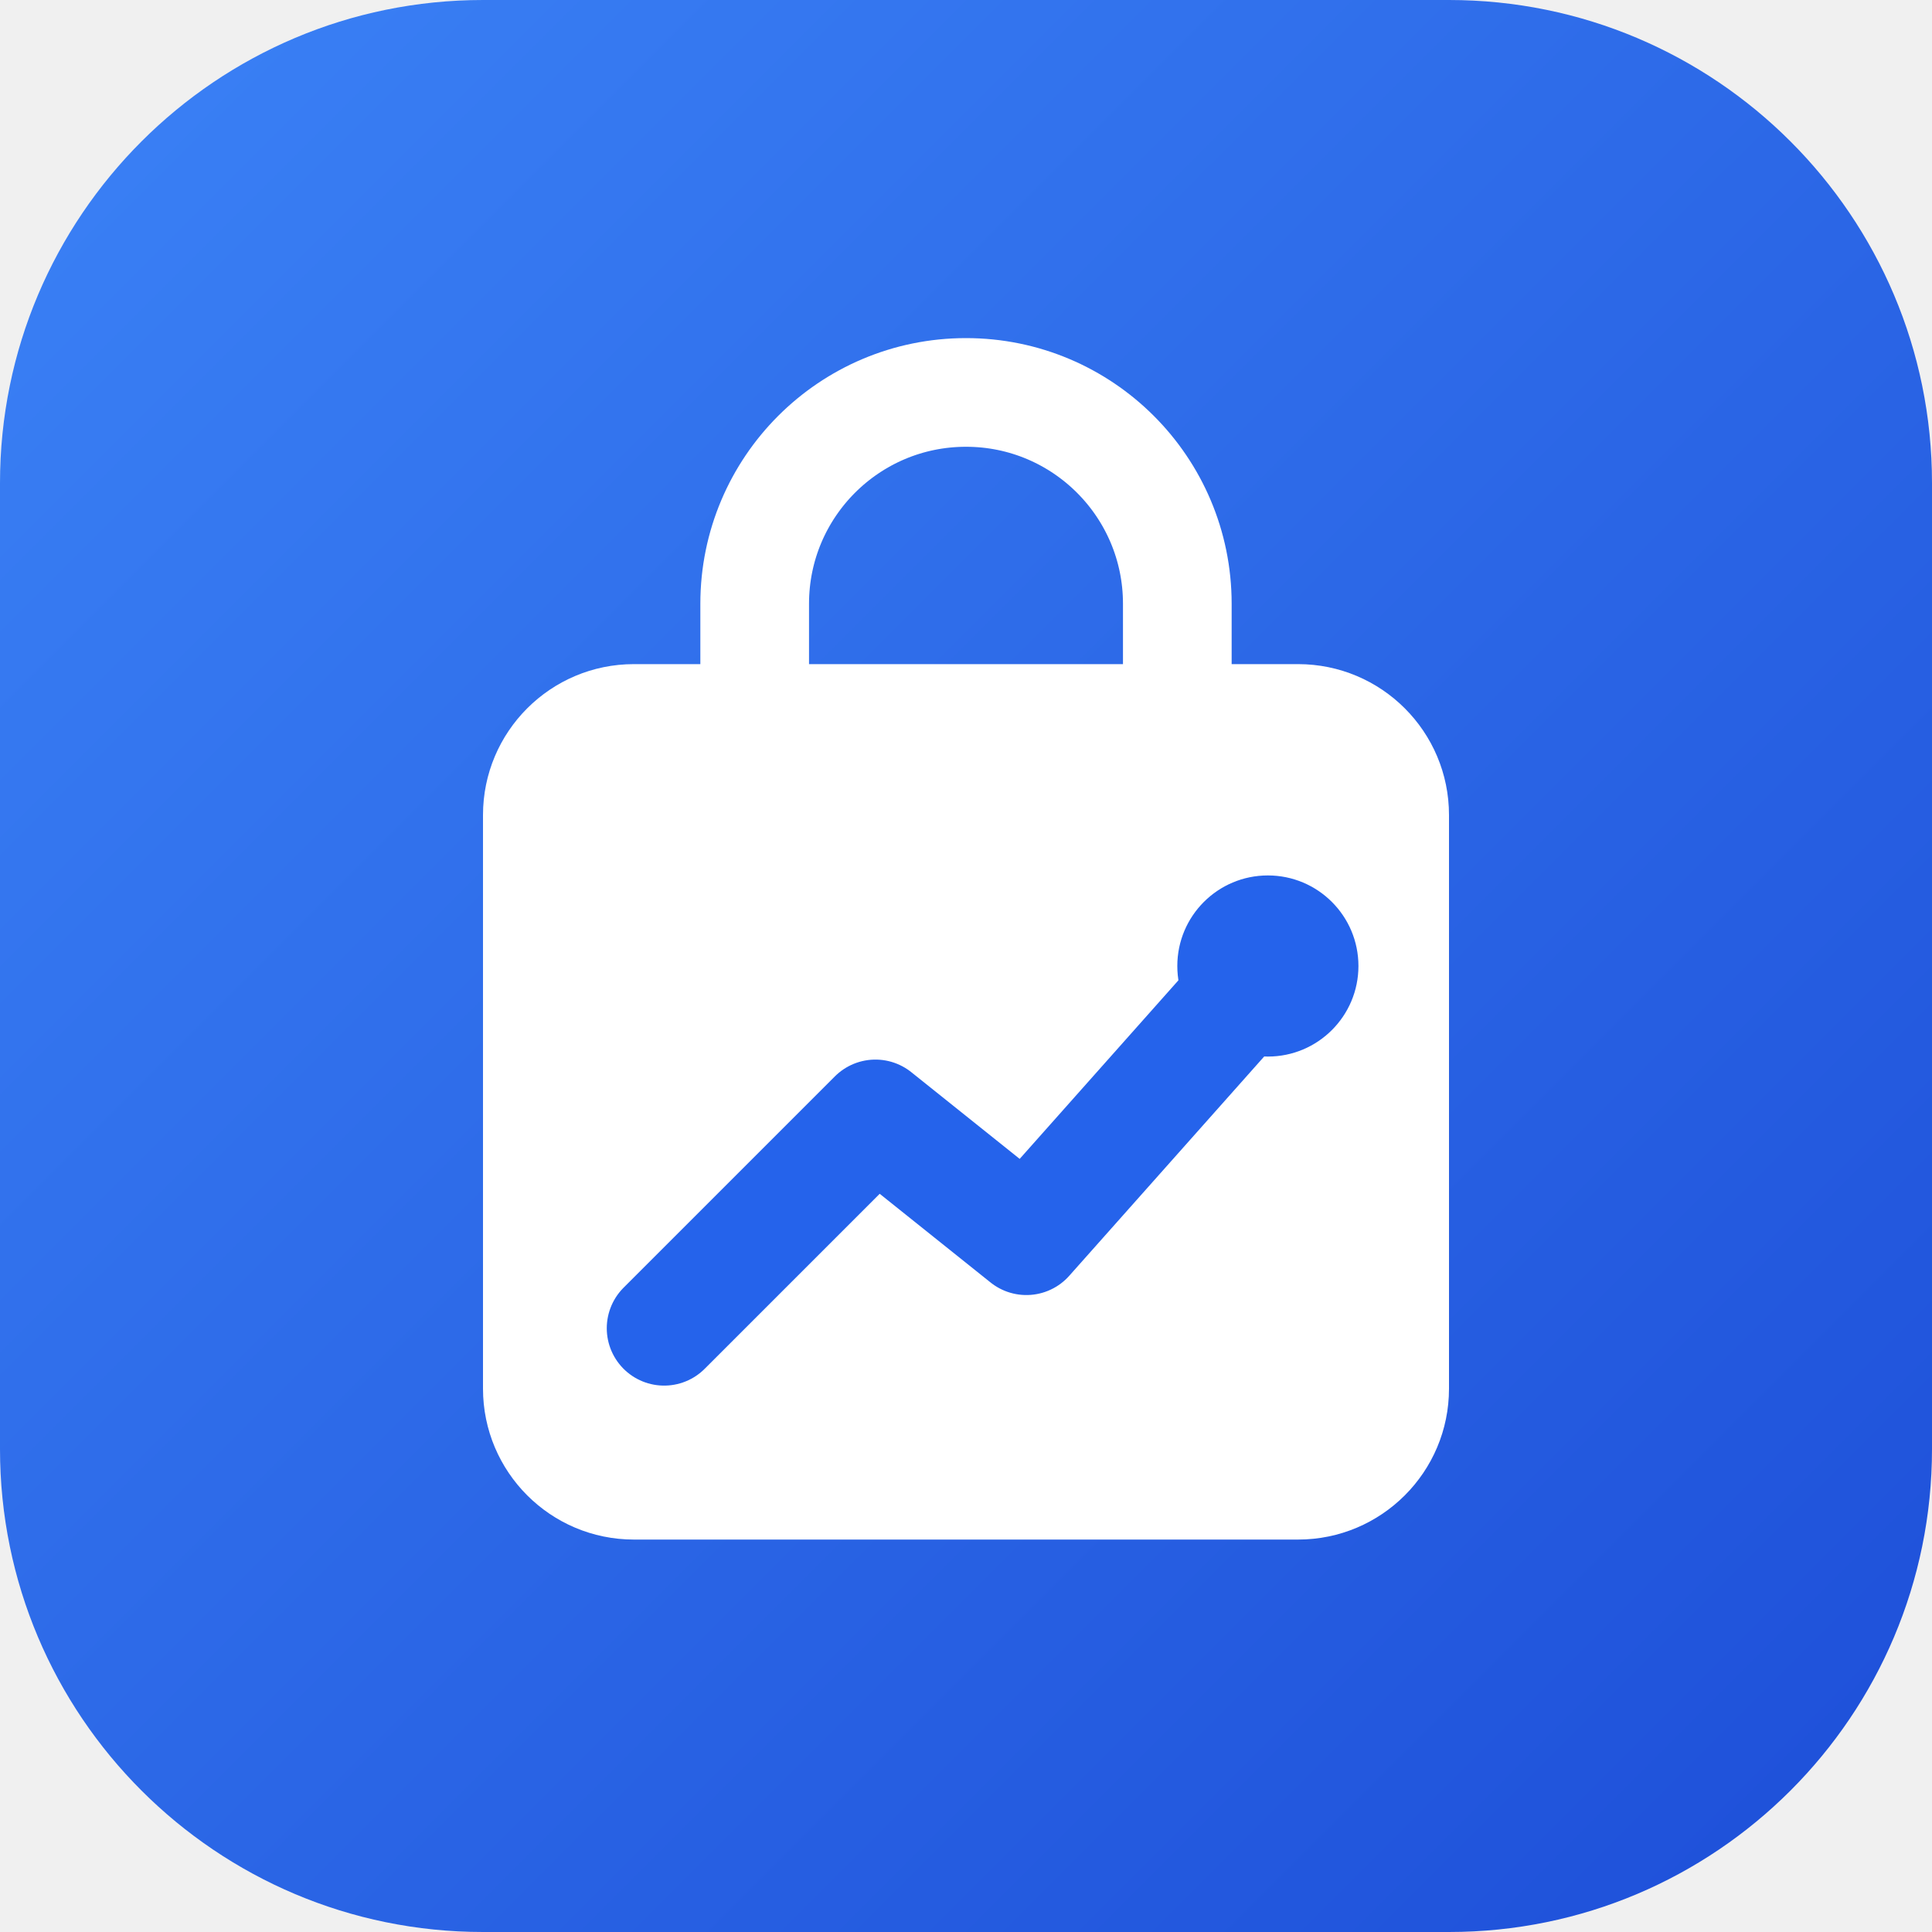
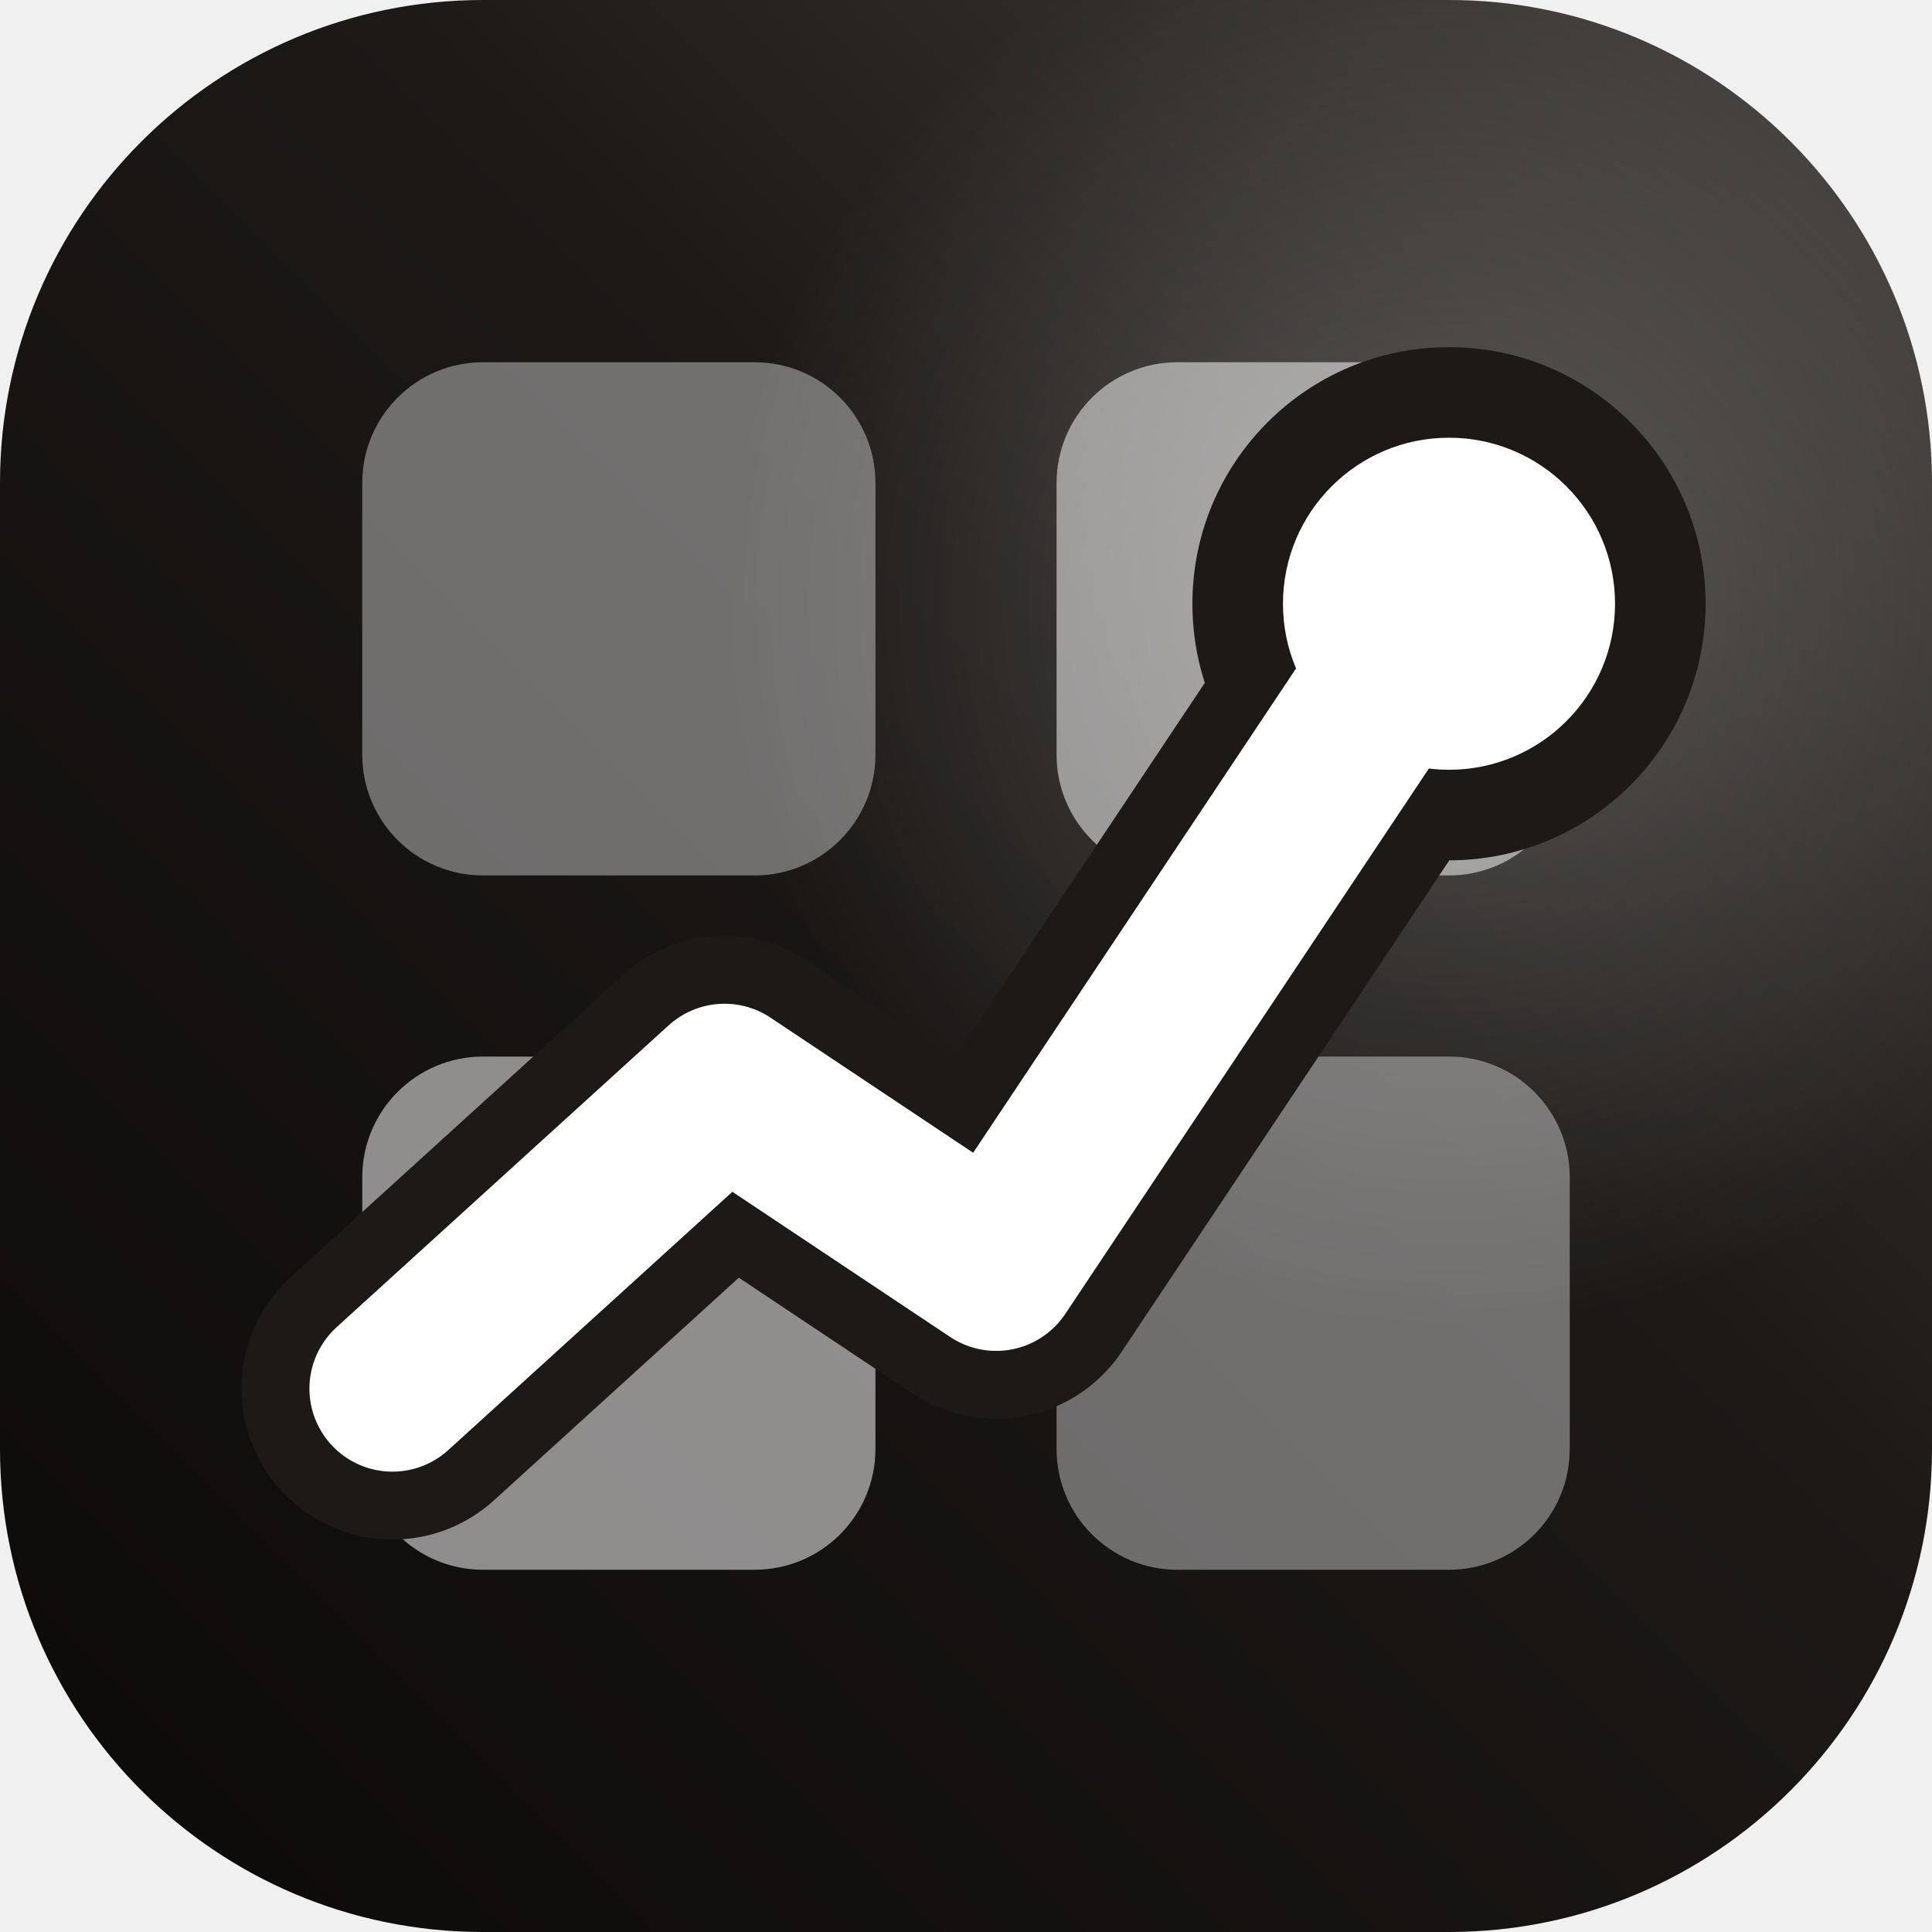
- <svg xmlns="http://www.w3.org/2000/svg" width="32" height="32" viewBox="0 0 32 32" fill="none">
+ <svg xmlns="http://www.w3.org/2000/svg" width="32" height="32" viewBox="0 0 64 64" fill="none">
  <defs>
-     <linearGradient id="g" x1="0" y1="0" x2="32" y2="32" gradientUnits="userSpaceOnUse">
-       <stop offset="0" stop-color="#3b82f6" />
-       <stop offset="1" stop-color="#1d4ed8" />
+     <linearGradient id="bg" x1="0" y1="64" x2="64" y2="0" gradientUnits="userSpaceOnUse">
+       <stop offset="0" stop-color="#0c0a09" />
+       <stop offset=".6" stop-color="#1c1917" />
+       <stop offset="1" stop-color="#44403c" />
    </linearGradient>
+     <radialGradient id="glow" cx="48" cy="20" r="24" gradientUnits="userSpaceOnUse">
+       <stop offset="0" stop-color="#fff" stop-opacity=".22" />
+       <stop offset="1" stop-color="#fff" stop-opacity="0" />
+     </radialGradient>
  </defs>
-   <rect width="32" height="32" rx="8" fill="url(#g)" />
-   <path d="M12.5 11.5V10a3.5 3.5 0 0 1 7 0v1.5" stroke="#fff" stroke-width="1.8" stroke-linecap="round" />
-   <rect x="8" y="11" width="16" height="14.5" rx="2.5" fill="#fff" />
-   <path d="M11 22l3.5-3.5 2.5 2 4-4.5" stroke="#2563eb" stroke-width="1.9" stroke-linecap="round" stroke-linejoin="round" />
-   <circle cx="21" cy="16" r="1.5" fill="#2563eb" />
+   <rect width="64" height="64" rx="16" fill="url(#bg)" />
+   <rect width="64" height="64" rx="16" fill="url(#glow)" />
+   <g fill="#fff">
+     <rect x="12" y="12" width="17" height="17" rx="4" fill-opacity=".38" />
+     <rect x="35" y="12" width="17" height="17" rx="4" fill-opacity=".52" />
+     <rect x="12" y="35" width="17" height="17" rx="4" fill-opacity=".52" />
+     <rect x="35" y="35" width="17" height="17" rx="4" fill-opacity=".38" />
+   </g>
+   <path d="M13 46 24 36l9 6 14-21" stroke="#1c1917" stroke-width="10" stroke-linecap="round" stroke-linejoin="round" />
+   <circle cx="48" cy="20" r="8.5" fill="#1c1917" />
+   <path d="M13 46 24 36l9 6 14-21" stroke="#fff" stroke-width="5.5" stroke-linecap="round" stroke-linejoin="round" />
+   <circle cx="48" cy="20" r="5.5" fill="#fff" />
</svg>
